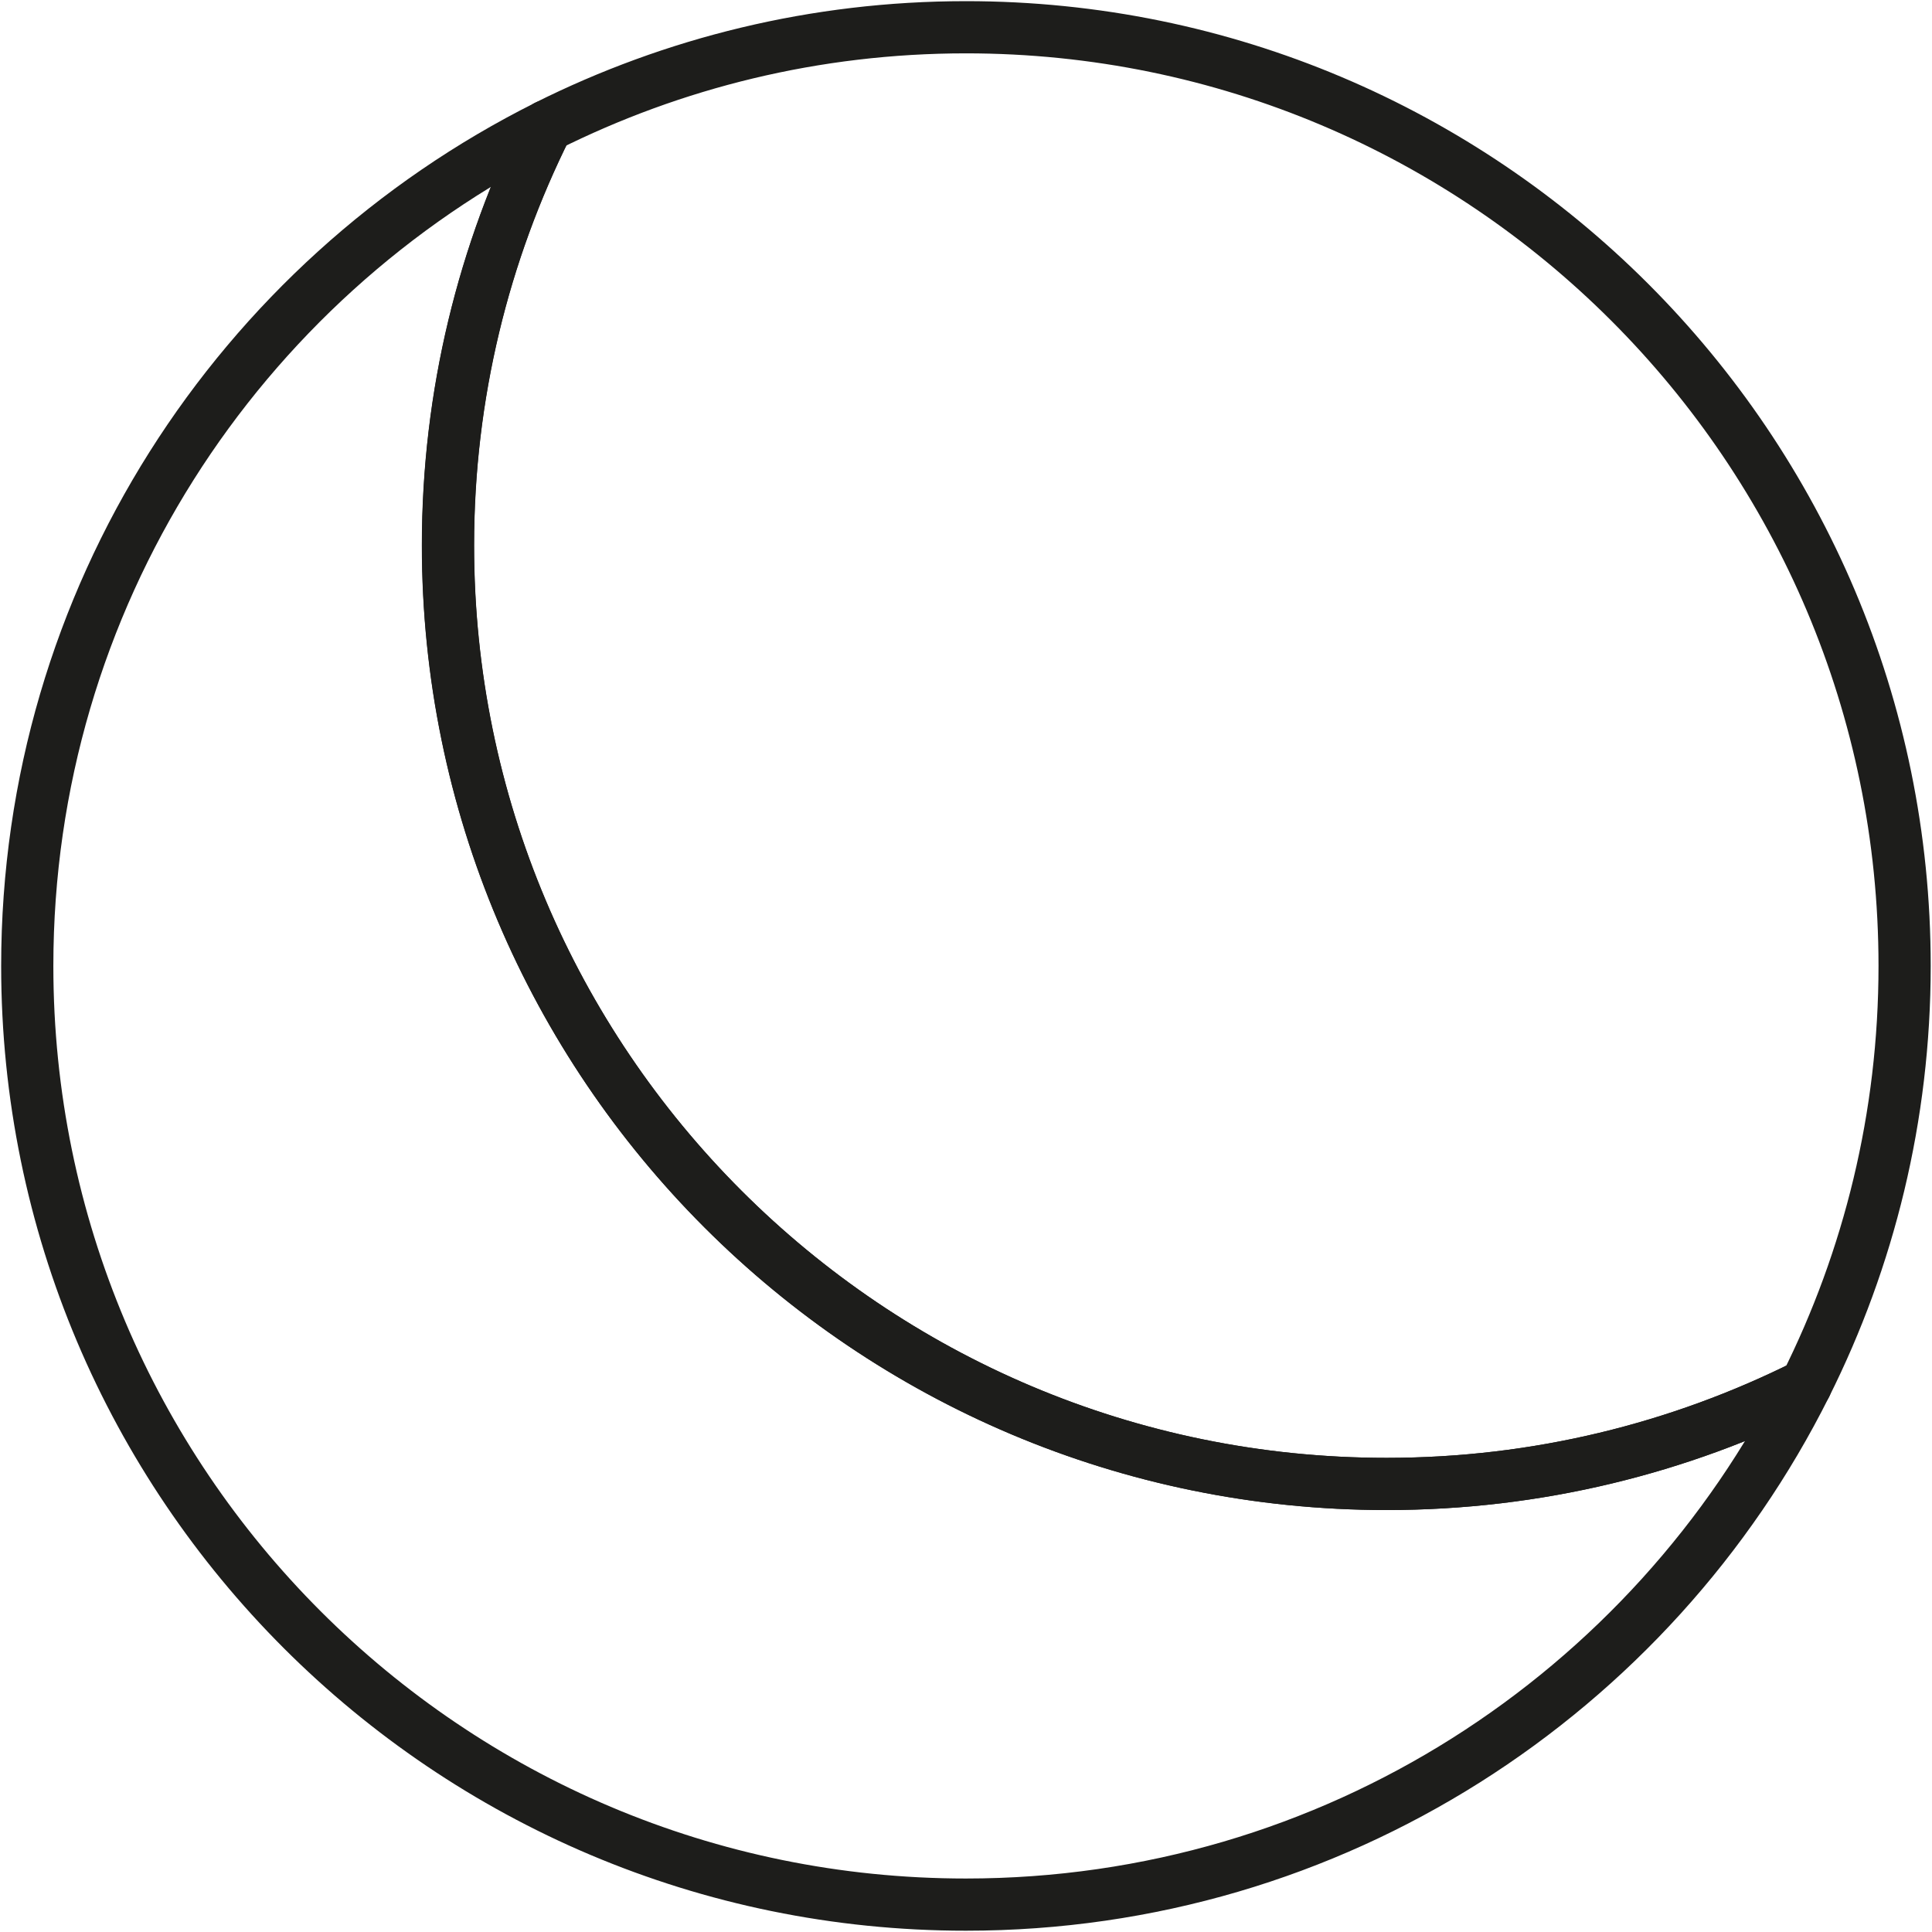
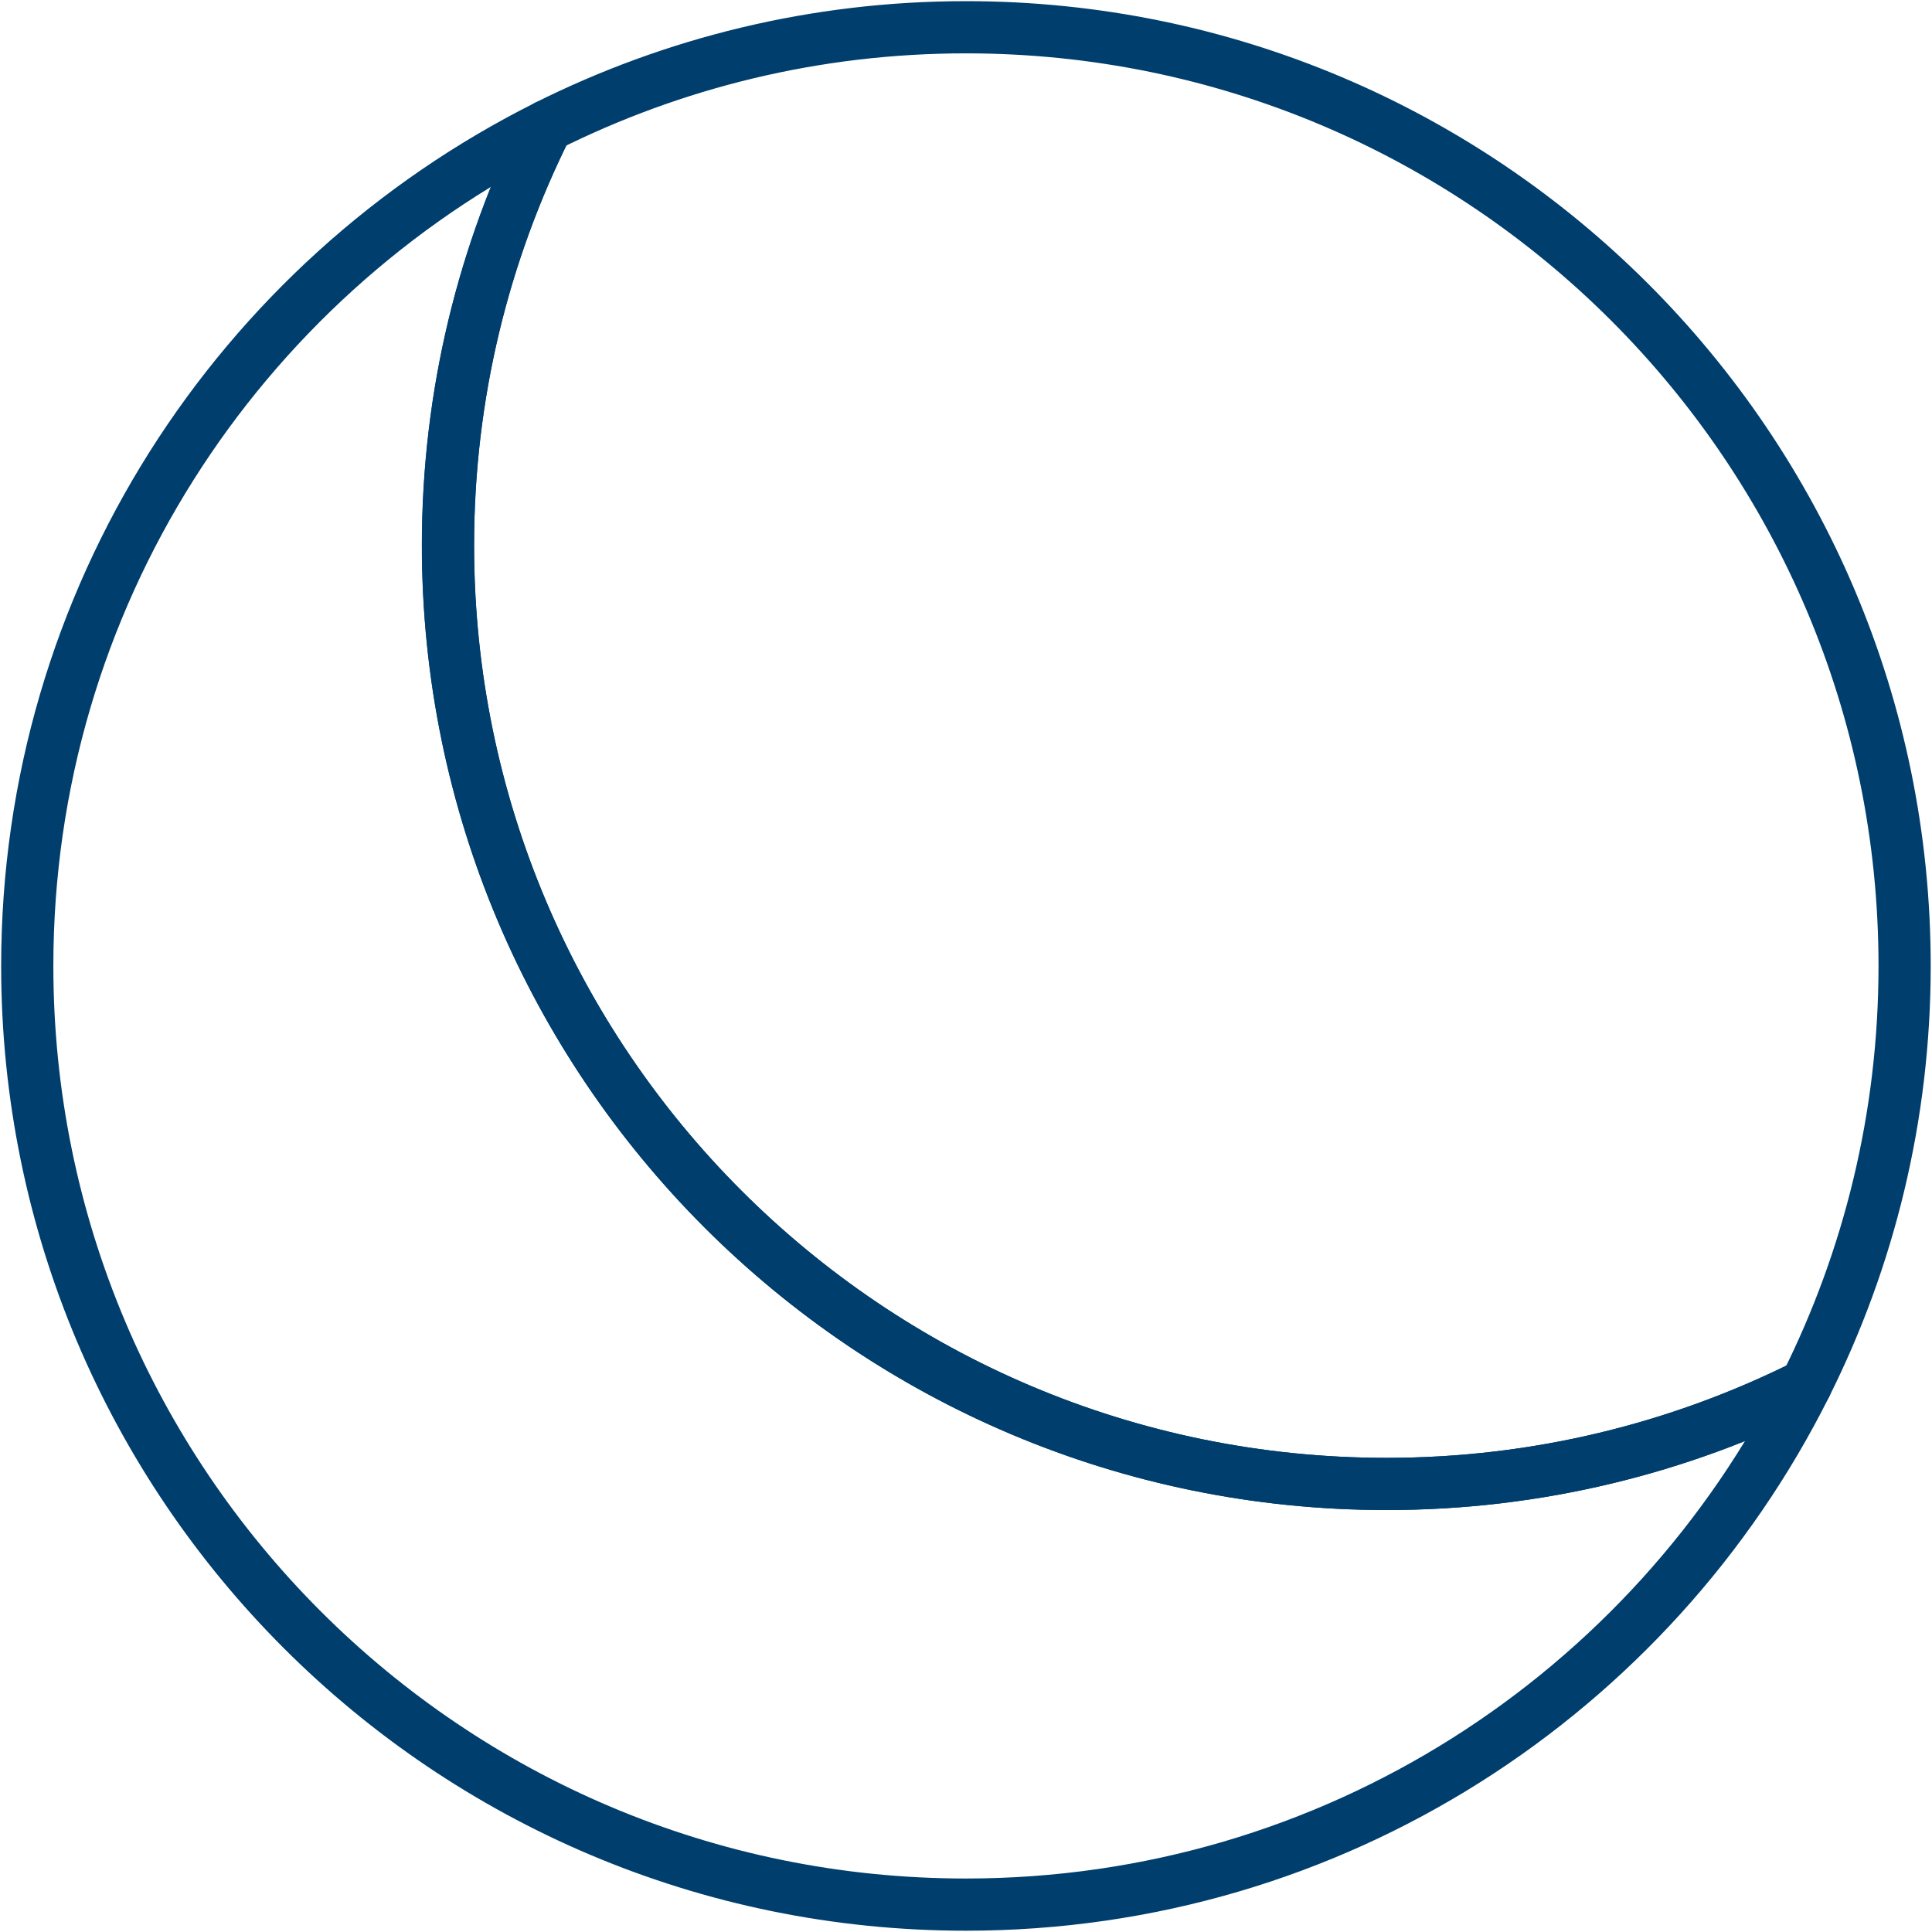
<svg xmlns="http://www.w3.org/2000/svg" version="1.1" x="0px" y="0px" viewBox="0 0 143.89 143.89" style="enable-background:new 0 0 143.89 143.89;" xml:space="preserve">
  <style type="text/css">
- 	.st0{fill:none;stroke:#1D1D1B;stroke-width:4;stroke-miterlimit:10;}
- 	.st1{fill:#1D1D1B;}
- 	.st2{fill:none;stroke:#1D1D1B;stroke-width:3.887;stroke-linecap:round;stroke-linejoin:round;stroke-miterlimit:10;}
- 	.st3{fill:none;stroke:#1D1D1B;stroke-width:4.687;stroke-miterlimit:10;}
- 	.st4{fill:none;stroke:#1D1D1B;stroke-width:3.903;stroke-miterlimit:10;}
- 	.st5{fill:none;stroke:#1D1D1B;stroke-width:4;stroke-linecap:round;stroke-miterlimit:10;}
- 	.st6{fill:none;stroke:#1D1D1B;stroke-width:3.639;stroke-miterlimit:10;}
- 	.st7{fill:none;stroke:#1D1D1B;stroke-width:3.469;stroke-miterlimit:10;}
- 	.st8{fill:none;stroke:#1D1D1B;stroke-width:3;stroke-linecap:round;stroke-miterlimit:10;}
- 	.st9{fill:none;stroke:#1D1D1B;stroke-width:3.469;stroke-linejoin:round;stroke-miterlimit:10;}
+ 	.st0{fill:none;stroke:#003E6D;stroke-width:4;stroke-miterlimit:10;}
+ 	.st1{fill:#003E6D;}
+ 	.st2{fill:none;stroke:#003E6D;stroke-width:3.887;stroke-linecap:round;stroke-linejoin:round;stroke-miterlimit:10;}
+ 	.st3{fill:none;stroke:#003E6D;stroke-width:4.687;stroke-miterlimit:10;}
+ 	.st4{fill:none;stroke:#003E6D;stroke-width:3.903;stroke-miterlimit:10;}
+ 	.st5{fill:none;stroke:#003E6D;stroke-width:4;stroke-linecap:round;stroke-miterlimit:10;}
+ 	.st6{fill:none;stroke:#003E6D;stroke-width:3.639;stroke-miterlimit:10;}
+ 	.st7{fill:none;stroke:#003E6D;stroke-width:3.469;stroke-miterlimit:10;}
+ 	.st8{fill:none;stroke:#003E6D;stroke-width:3;stroke-linecap:round;stroke-miterlimit:10;}
+ 	.st9{fill:none;stroke:#003E6D;stroke-width:3.469;stroke-linejoin:round;stroke-miterlimit:10;}
	.st10{fill:none;stroke:#AA2D29;stroke-width:4;stroke-miterlimit:10;}
- 	.st11{fill:none;stroke:#1D1D1B;stroke-width:3.111;stroke-miterlimit:10;}
- 	.st12{fill:none;stroke:#1D1D1B;stroke-width:4.068;stroke-miterlimit:10;}
- 	.st13{fill:none;stroke:#1D1D1B;stroke-width:4.068;stroke-linecap:round;stroke-linejoin:bevel;stroke-miterlimit:10;}
- 	.st14{fill:none;stroke:#1D1D1B;stroke-width:3;stroke-linecap:square;stroke-miterlimit:10;}
- 	.st15{fill:none;stroke:#1D1D1B;stroke-width:3.5;stroke-linecap:round;stroke-miterlimit:10;}
+ 	.st11{fill:none;stroke:#003E6D;stroke-width:3.111;stroke-miterlimit:10;}
+ 	.st12{fill:none;stroke:#003E6D;stroke-width:4.068;stroke-miterlimit:10;}
+ 	.st13{fill:none;stroke:#003E6D;stroke-width:4.068;stroke-linecap:round;stroke-linejoin:bevel;stroke-miterlimit:10;}
+ 	.st14{fill:none;stroke:#003E6D;stroke-width:3;stroke-linecap:square;stroke-miterlimit:10;}
+ 	.st15{fill:none;stroke:#003E6D;stroke-width:3.5;stroke-linecap:round;stroke-miterlimit:10;}
	.st16{fill:none;}
	.st17{fill:none;stroke:#003764;stroke-width:4;stroke-miterlimit:10;}
	.st18{fill:none;stroke:#C6AD9B;stroke-width:4;stroke-miterlimit:10;}
	.st19{display:none;}
	.st20{display:inline;}
	.st21{fill:none;stroke:#BE1622;stroke-width:0.5;stroke-miterlimit:10;}
	.st22{fill:none;stroke:#C14729;stroke-width:4;stroke-miterlimit:10;}
	.st23{fill:#C14729;}
	.st24{fill:none;stroke:#004987;stroke-width:3.887;stroke-linecap:round;stroke-linejoin:round;stroke-miterlimit:10;}
	.st25{fill:#C56683;}
	.st26{fill:#6C3175;}
	.st27{fill:#F4B223;}
	.st28{fill:none;stroke:#F4B223;stroke-width:4;stroke-linecap:round;stroke-miterlimit:10;}
	.st29{fill:none;stroke:#2A7050;stroke-width:3.469;stroke-miterlimit:10;}
	.st30{fill:none;stroke:#2A7050;stroke-width:3.469;stroke-linejoin:round;stroke-miterlimit:10;}
</style>
  <g id="GUIAS">
</g>
  <g id="Capa_1">
    <g>
      <path class="st2" d="M33.37,40.61c0-11.22,2.66-21.82,7.36-31.22C17.79,20.86,2.03,44.56,2.03,71.94    c0,38.61,31.3,69.91,69.91,69.91c27.39,0,51.08-15.76,62.55-38.69c-9.4,4.7-19.99,7.36-31.22,7.36    C64.67,110.52,33.37,79.22,33.37,40.61z" />
      <path class="st2" d="M71.94,2.03c-11.22,0-21.82,2.66-31.22,7.36c-4.7,9.4-7.36,19.99-7.36,31.22c0,38.61,31.3,69.91,69.91,69.91    c11.22,0,21.82-2.66,31.22-7.36c4.7-9.4,7.36-19.99,7.36-31.22C141.85,33.33,110.55,2.03,71.94,2.03z" />
    </g>
  </g>
  <g id="GRID1" class="st19">
    <g class="st20">
      <rect x="0" class="st21" width="143.89" height="143.89" />
      <line class="st21" x1="0" y1="127.9" x2="143.89" y2="127.9" />
      <line class="st21" x1="0" y1="111.91" x2="143.89" y2="111.91" />
      <line class="st21" x1="0" y1="95.92" x2="143.89" y2="95.92" />
      <line class="st21" x1="0" y1="79.94" x2="143.89" y2="79.94" />
      <line class="st21" x1="0" y1="63.95" x2="143.89" y2="63.95" />
      <line class="st21" x1="0" y1="47.96" x2="143.89" y2="47.96" />
      <line class="st21" x1="0" y1="31.97" x2="143.89" y2="31.97" />
      <line class="st21" x1="0" y1="15.99" x2="143.89" y2="15.99" />
      <line class="st21" x1="127.9" y1="0" x2="127.9" y2="143.89" />
      <line class="st21" x1="111.91" y1="0" x2="111.91" y2="143.89" />
      <line class="st21" x1="95.92" y1="0" x2="95.92" y2="143.89" />
      <line class="st21" x1="79.94" y1="0" x2="79.94" y2="143.89" />
      <line class="st21" x1="63.95" y1="0" x2="63.95" y2="143.89" />
      <line class="st21" x1="47.96" y1="0" x2="47.96" y2="143.89" />
      <line class="st21" x1="31.97" y1="0" x2="31.97" y2="143.89" />
      <line class="st21" x1="15.99" y1="0" x2="15.99" y2="143.89" />
    </g>
    <g class="st20">
      <line class="st21" x1="0" y1="7.99" x2="143.89" y2="7.99" />
      <line class="st21" x1="0" y1="23.98" x2="143.89" y2="23.98" />
      <line class="st21" x1="0" y1="39.97" x2="143.89" y2="39.97" />
      <line class="st21" x1="0" y1="55.96" x2="143.89" y2="55.96" />
      <line class="st21" x1="0" y1="71.94" x2="143.89" y2="71.94" />
      <line class="st21" x1="0" y1="87.93" x2="143.89" y2="87.93" />
      <line class="st21" x1="0" y1="103.92" x2="143.89" y2="103.92" />
      <line class="st21" x1="0" y1="119.91" x2="143.89" y2="119.91" />
      <line class="st21" x1="0" y1="135.89" x2="143.89" y2="135.89" />
      <line class="st21" x1="135.88" y1="0" x2="135.88" y2="143.89" />
      <line class="st21" x1="119.91" y1="0" x2="119.91" y2="143.89" />
      <line class="st21" x1="103.93" y1="0" x2="103.93" y2="143.89" />
      <line class="st21" x1="87.96" y1="0" x2="87.96" y2="143.89" />
      <line class="st21" x1="71.99" y1="0" x2="71.99" y2="143.89" />
      <line class="st21" x1="56.02" y1="0" x2="56.02" y2="143.89" />
      <line class="st21" x1="40.05" y1="0" x2="40.05" y2="143.89" />
      <line class="st21" x1="24.08" y1="0" x2="24.08" y2="143.89" />
      <line class="st21" x1="8.1" y1="0" x2="8.1" y2="143.89" />
    </g>
  </g>
  <g id="GRID2" class="st19">
</g>
  <g id="Capa_5">
</g>
</svg>
